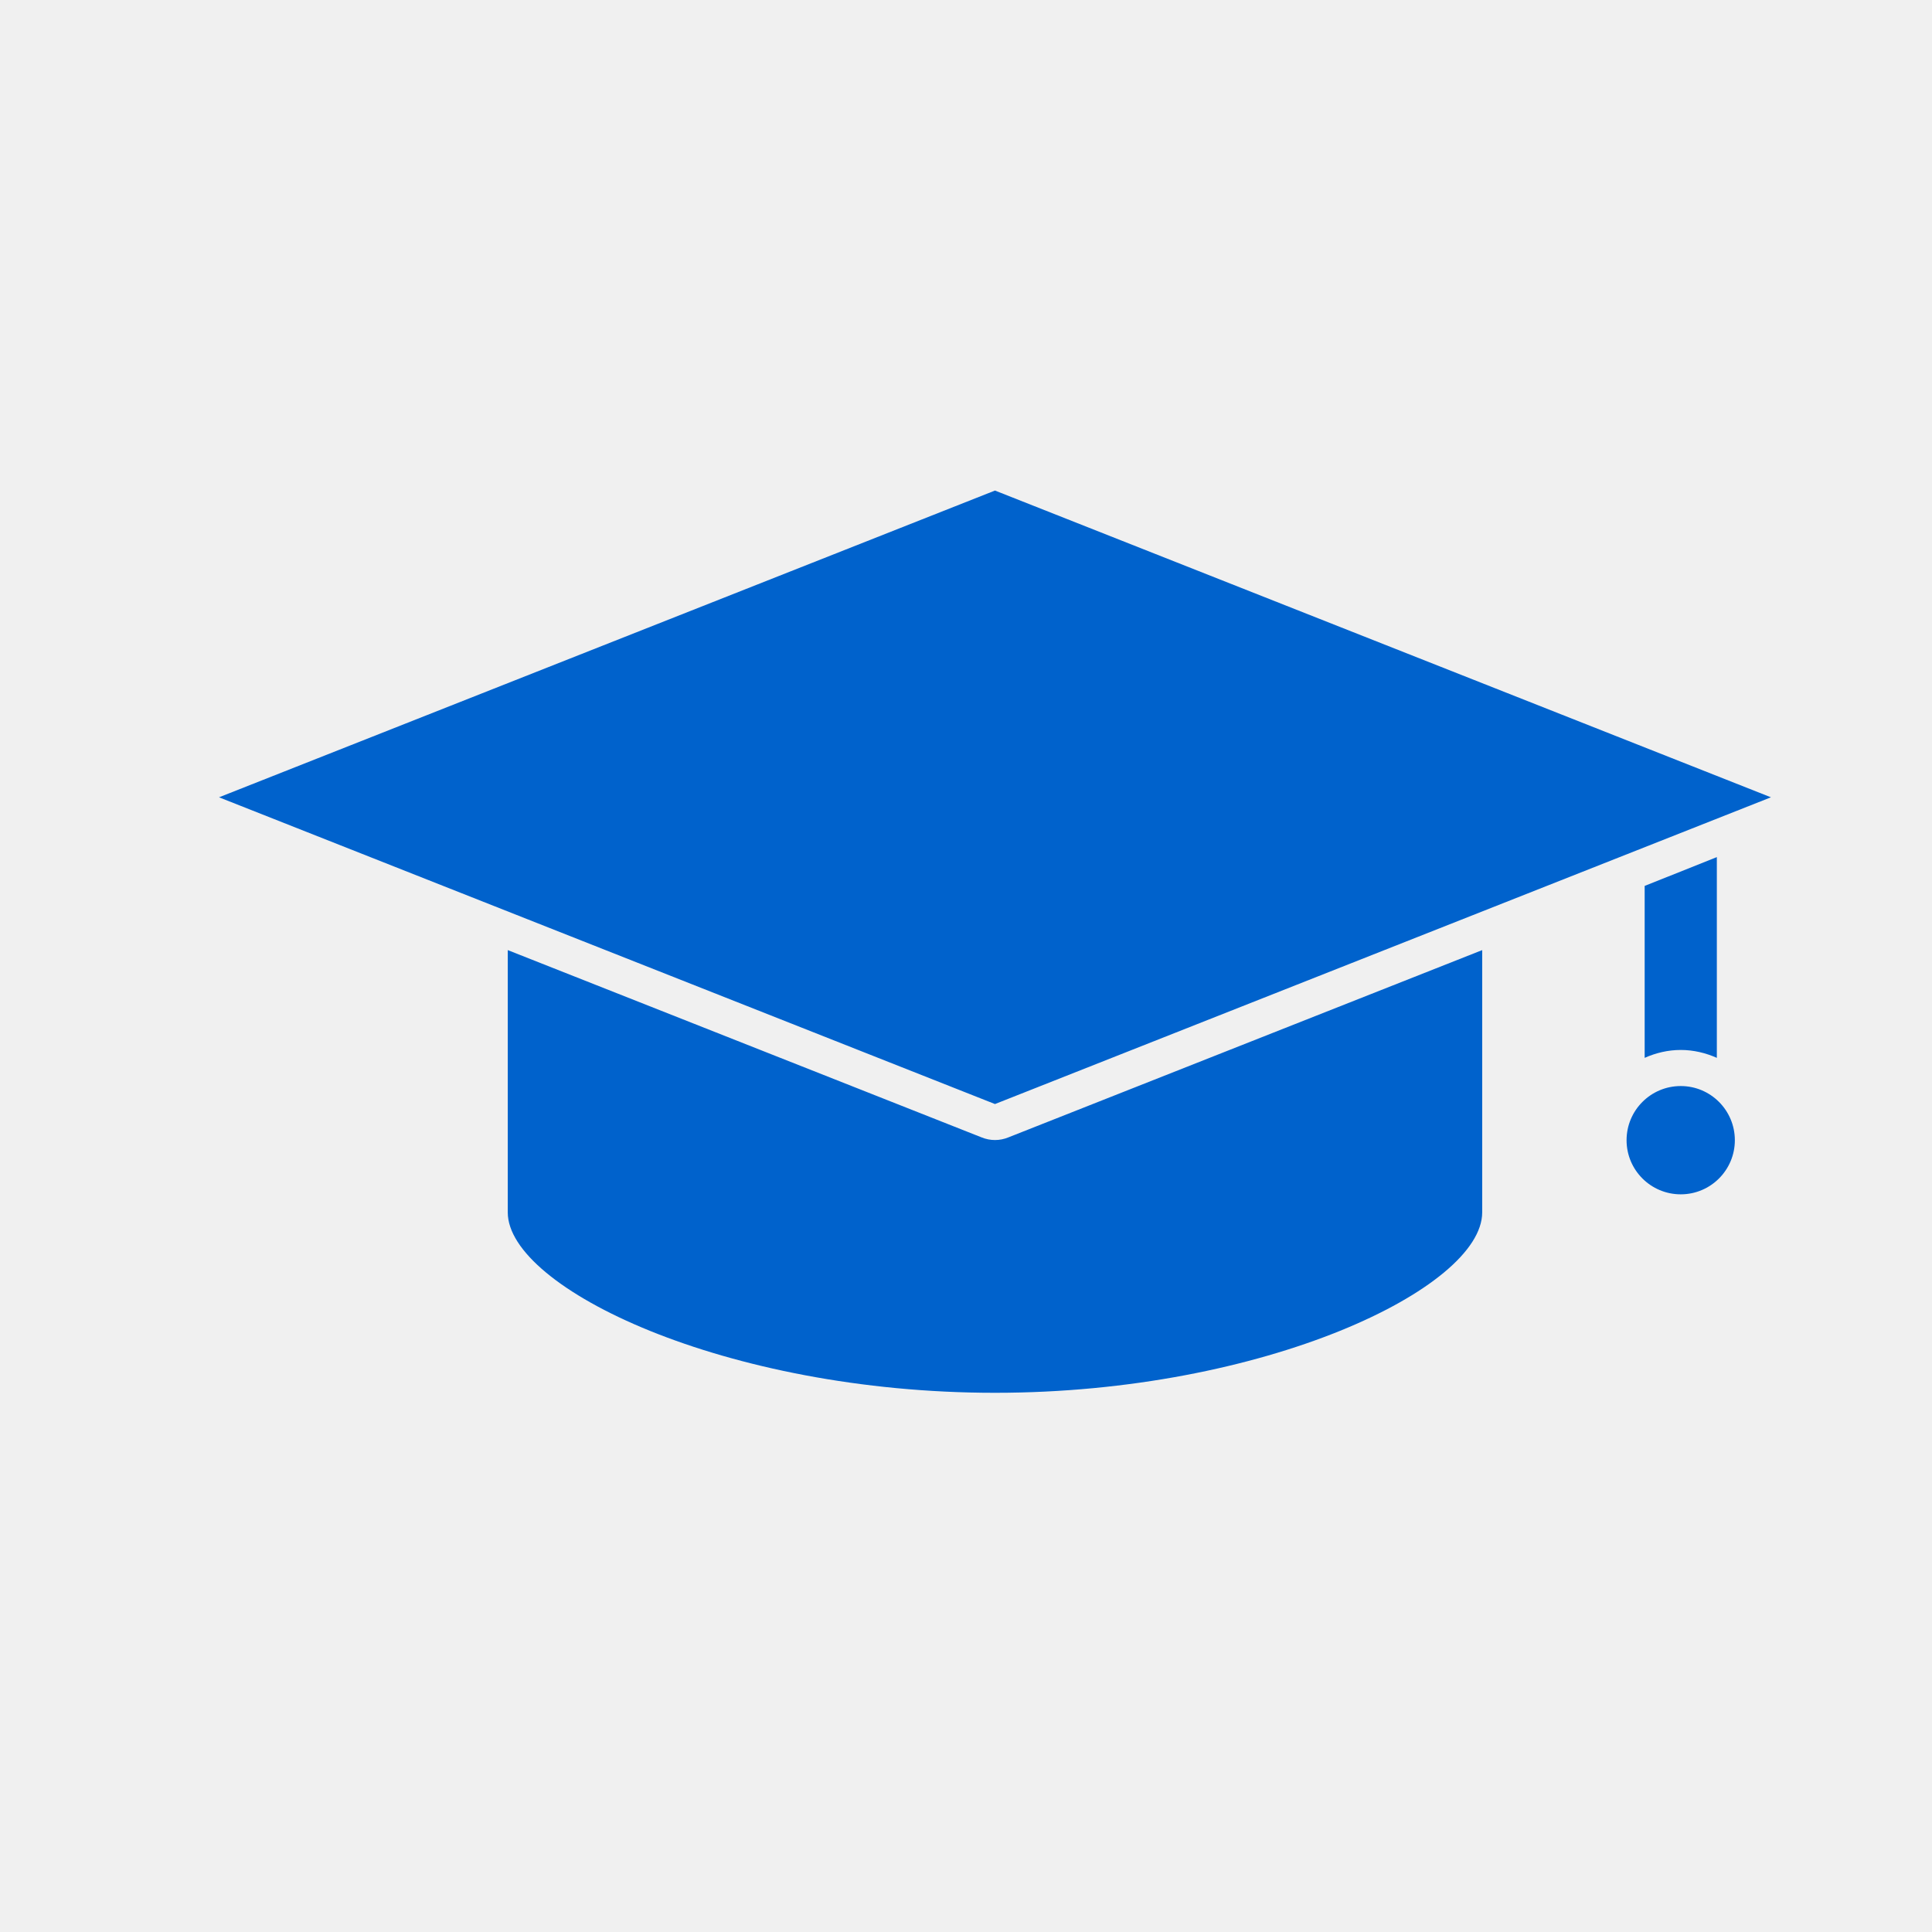
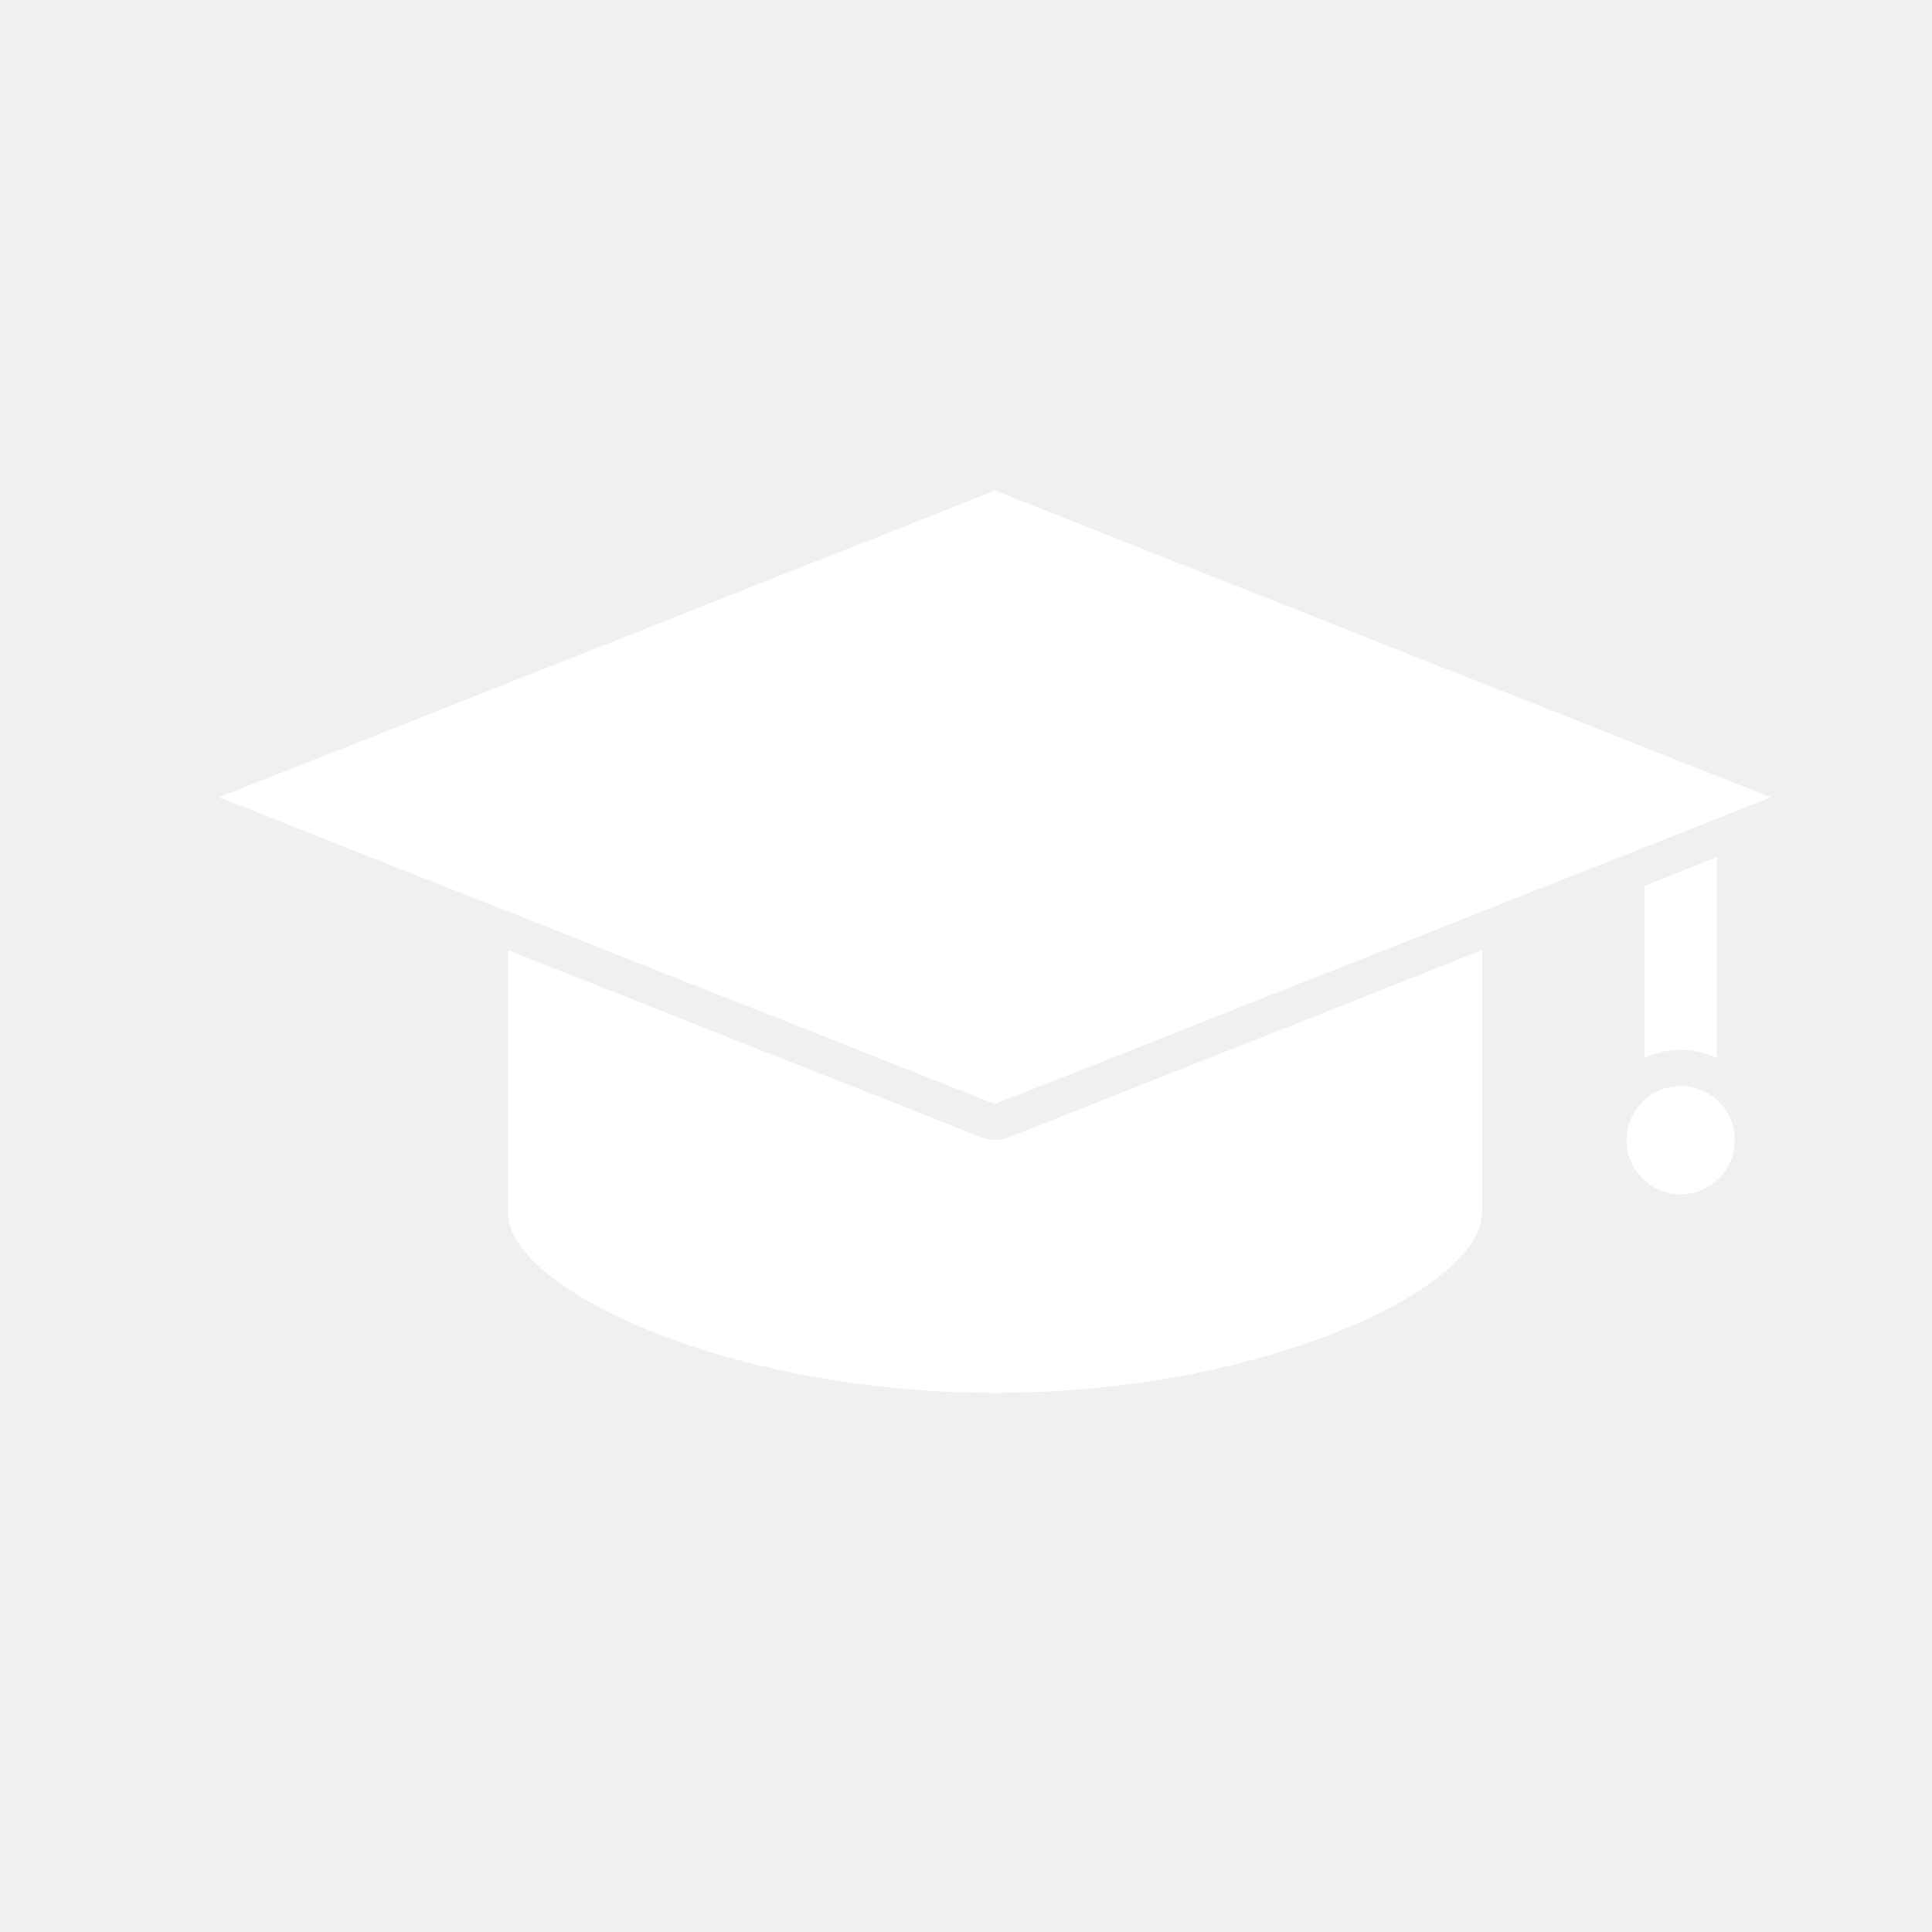
- <svg xmlns="http://www.w3.org/2000/svg" width="22" height="22" viewBox="0 0 22 22" fill="none">
-   <path d="M11.33 5.586L20.166 9.079L11.33 12.572L2.494 9.079L11.33 5.586ZM19.55 9.76V12.046C19.423 11.99 19.285 11.956 19.139 11.956C18.993 11.956 18.854 11.99 18.728 12.046V10.088L19.55 9.76ZM16.878 10.819V13.806C16.878 14.666 14.404 15.86 11.33 15.86C8.256 15.86 5.782 14.666 5.782 13.806V10.819L11.176 12.951C11.275 12.992 11.385 12.992 11.484 12.951L16.878 10.819ZM19.139 12.367C19.479 12.367 19.755 12.643 19.755 12.984C19.755 13.324 19.479 13.6 19.139 13.6C18.798 13.6 18.522 13.324 18.522 12.984C18.522 12.643 18.798 12.367 19.139 12.367Z" fill="#0062CC" />
+ <svg xmlns="http://www.w3.org/2000/svg" width="22" height="22" viewBox="0 0 22 22" fill="none">#ffffff
+ <path d="M11.33 5.586L20.166 9.079L11.33 12.572L2.494 9.079L11.33 5.586ZM19.55 9.76V12.046C19.423 11.99 19.285 11.956 19.139 11.956C18.993 11.956 18.854 11.99 18.728 12.046V10.088L19.55 9.76ZM16.878 10.819V13.806C16.878 14.666 14.404 15.86 11.33 15.86C8.256 15.86 5.782 14.666 5.782 13.806V10.819L11.176 12.951C11.275 12.992 11.385 12.992 11.484 12.951L16.878 10.819ZM19.139 12.367C19.479 12.367 19.755 12.643 19.755 12.984C19.755 13.324 19.479 13.6 19.139 13.6C18.798 13.6 18.522 13.324 18.522 12.984C18.522 12.643 18.798 12.367 19.139 12.367Z" fill="#ffffff" />
</svg>
